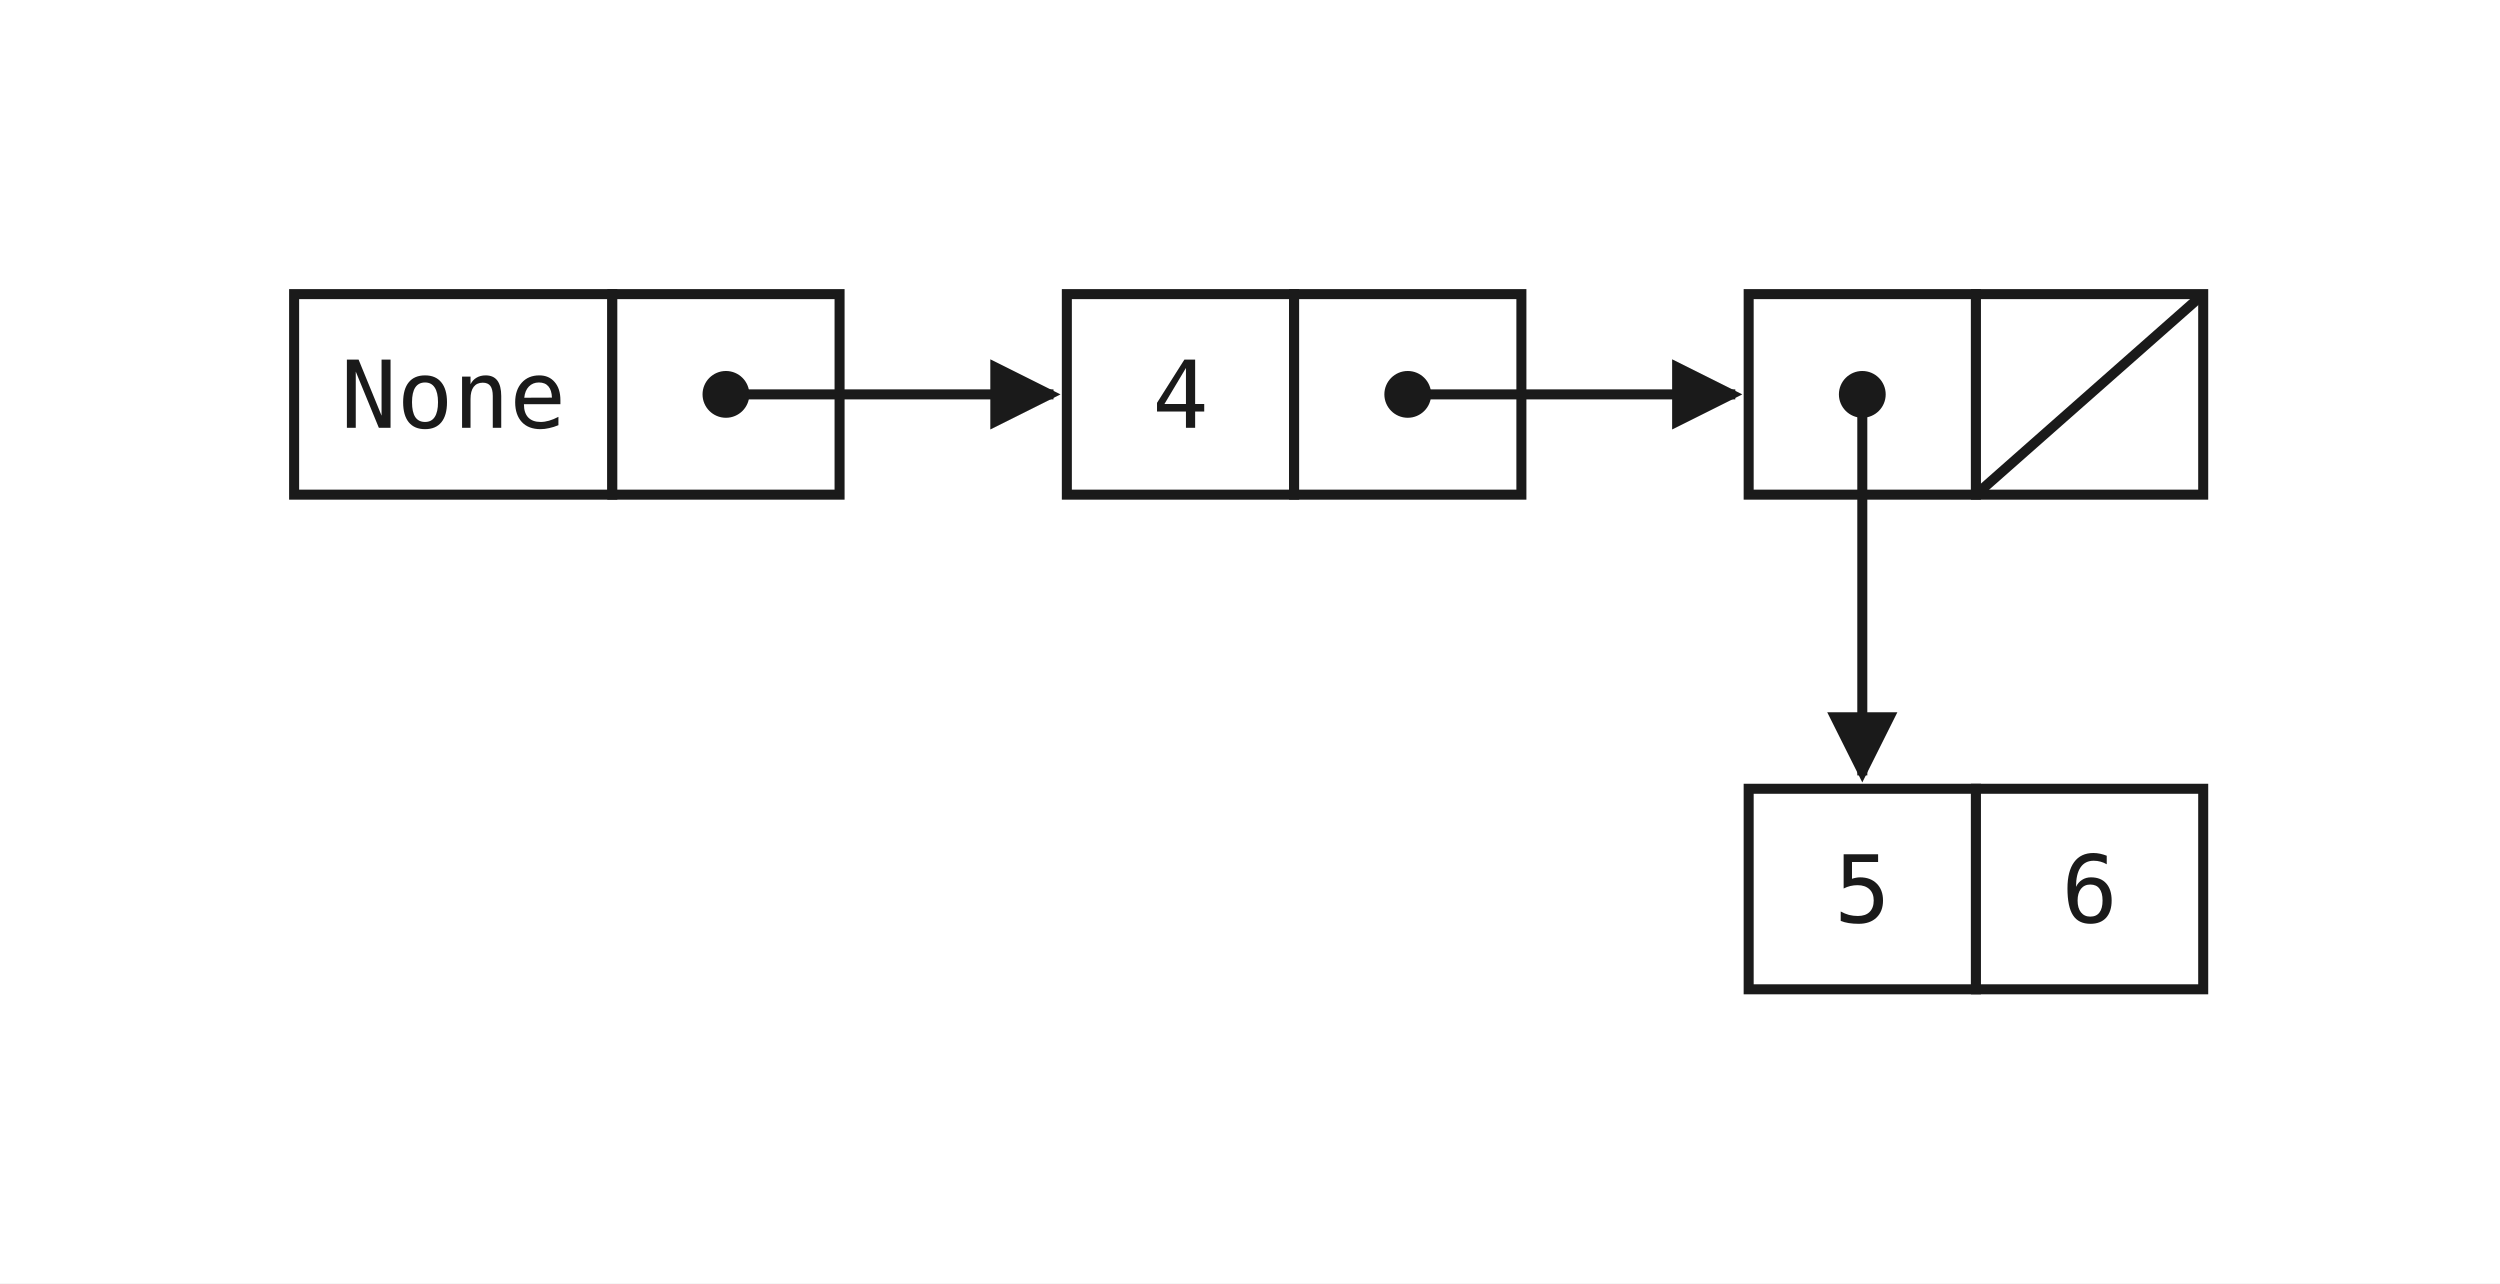
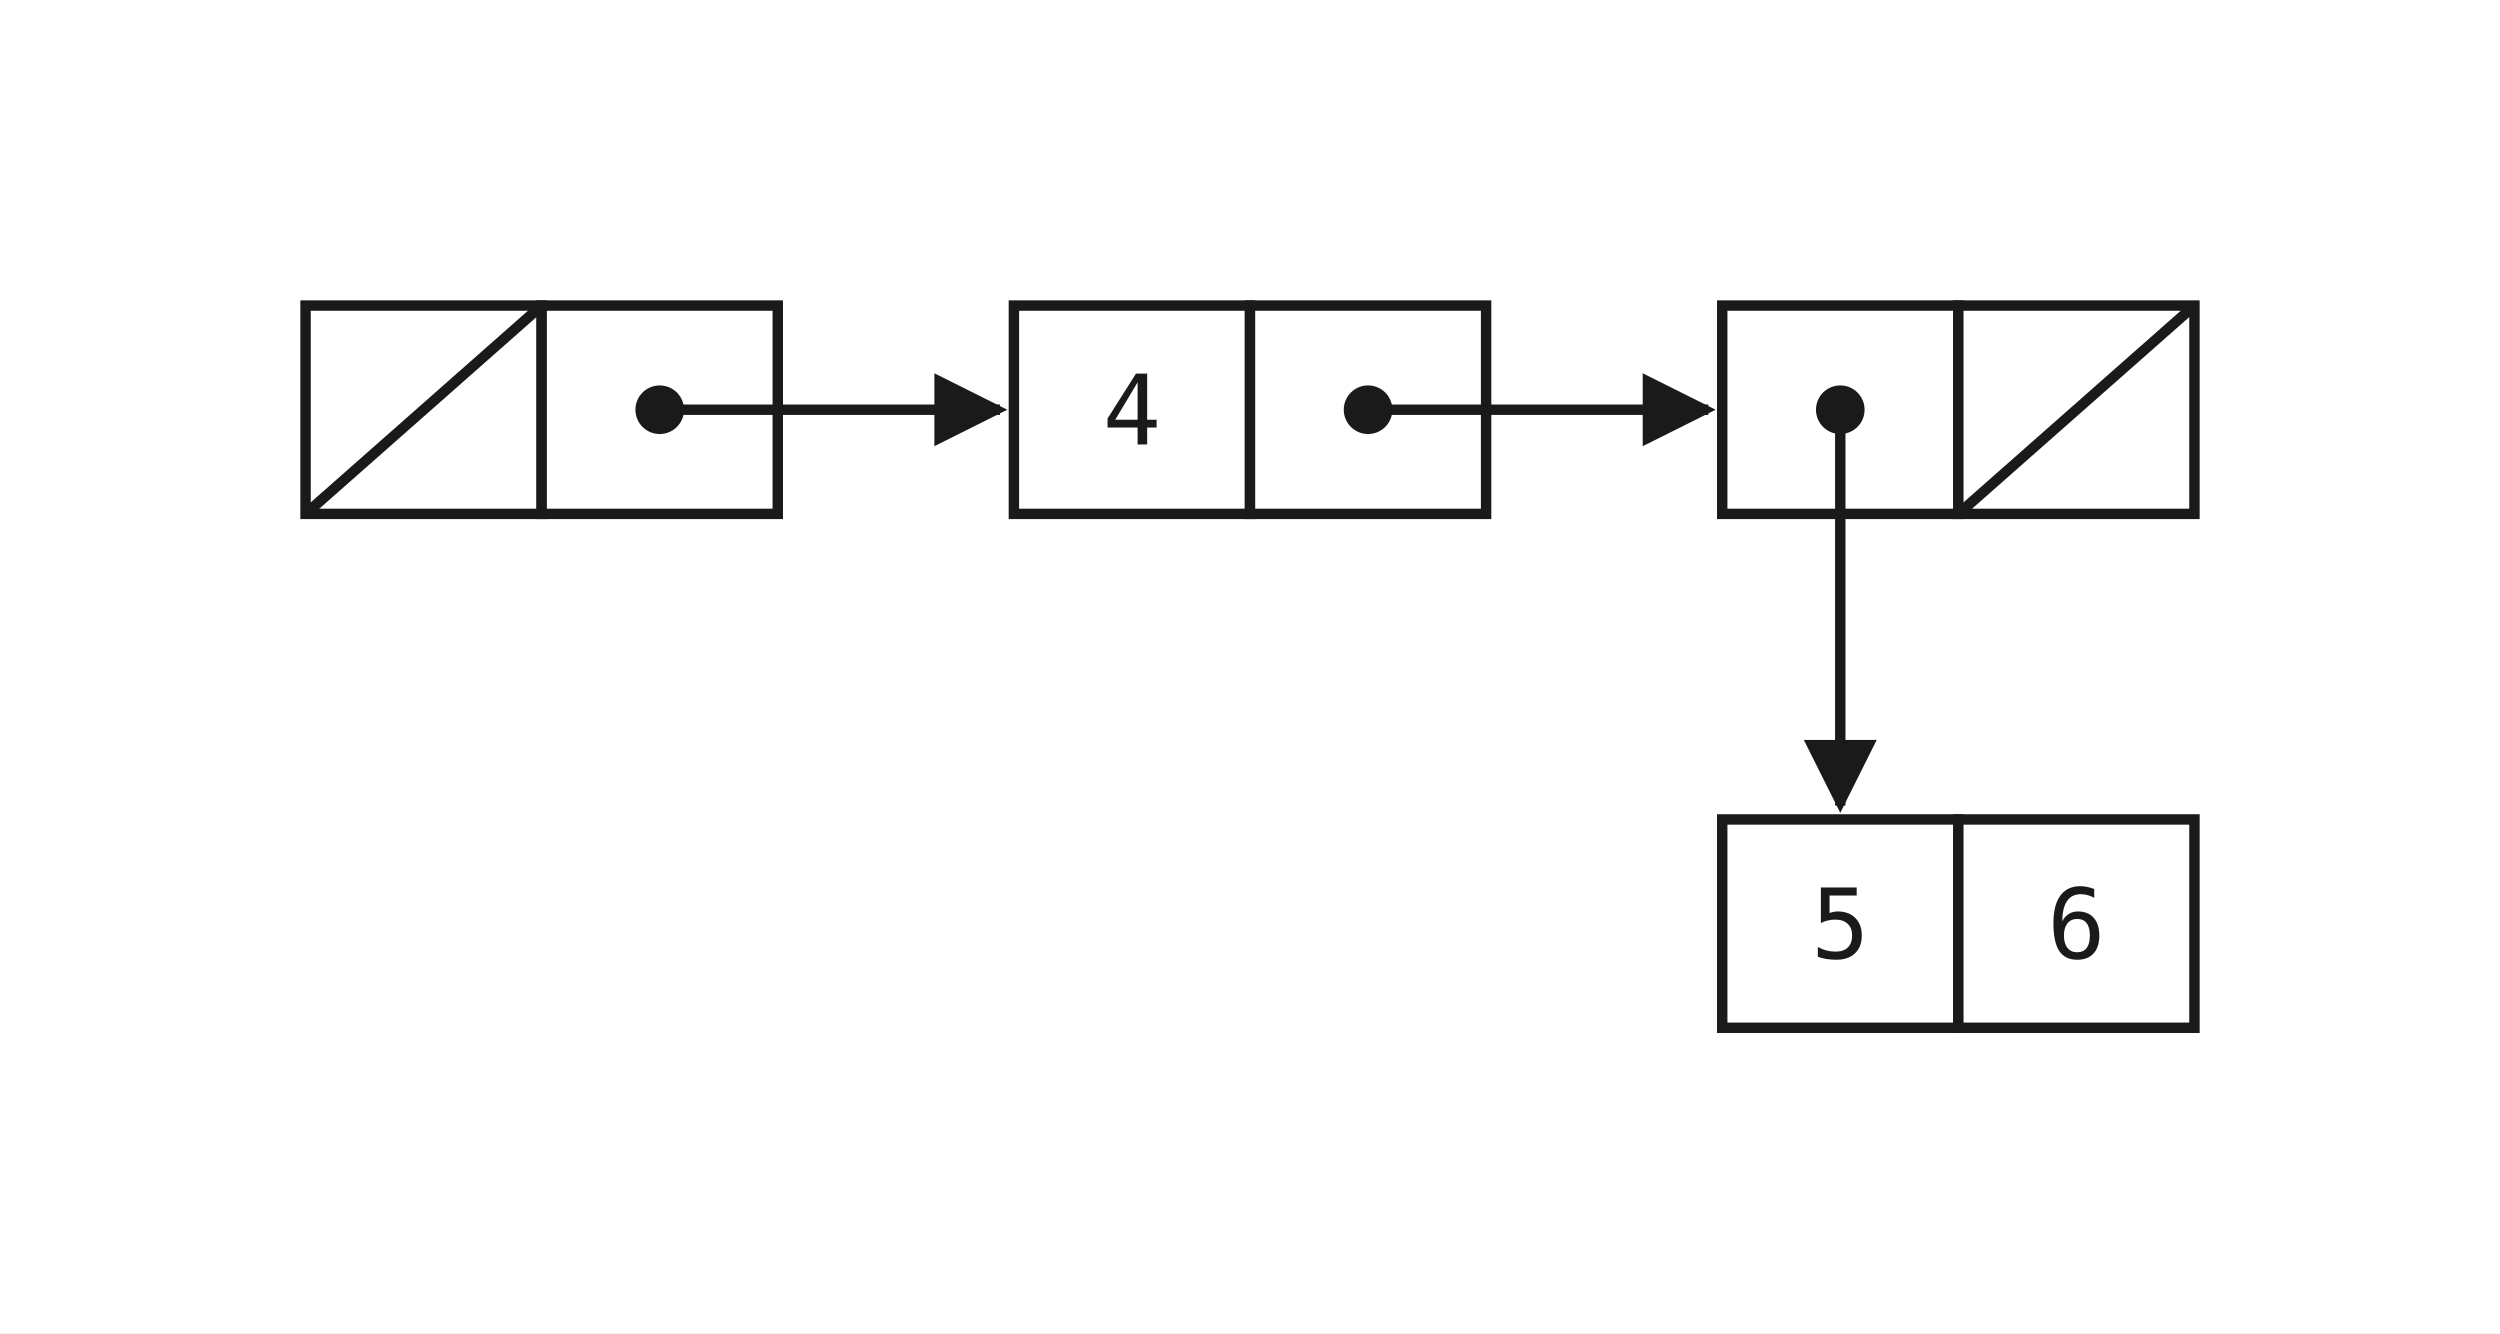
- <svg xmlns="http://www.w3.org/2000/svg" viewBox="0 0 374 192" width="374" height="192">
+ <svg xmlns="http://www.w3.org/2000/svg" viewBox="0 0 360 192" width="360" height="192">
  <style>text{font-family:ui-monospace,Menlo,Consolas,monospace;font-size:14px;fill:#1a1a1a}.small{font-size:12px;fill:#444}.box{fill:#fff;stroke:#1a1a1a;stroke-width:1.5}.frame{fill:#f3f6f6;stroke:#1a1a1a;stroke-width:1.5}.line{stroke:#1a1a1a;stroke-width:1.5;fill:none}.dot{fill:#1a1a1a}</style>
  <defs>
    <marker id="arrow" viewBox="0 0 10 10" refX="9" refY="5" markerWidth="7" markerHeight="7" orient="auto-start-reverse">
      <path d="M0,0L10,5L0,10z" fill="#1a1a1a" />
    </marker>
  </defs>
-   <rect width="374" height="192" fill="#ffffff" />
-   <rect class="box" x="44.0" y="44.0" width="47.6" height="30" />
-   <text x="67.8" y="64.0" text-anchor="middle">None</text>
-   <rect class="box" x="91.6" y="44.0" width="34.0" height="30" />
-   <circle class="dot" cx="108.6" cy="59.0" r="3.5" />
-   <rect class="box" x="159.6" y="44.0" width="34.0" height="30" />
-   <text x="176.6" y="64.0" text-anchor="middle">4</text>
-   <rect class="box" x="193.6" y="44.0" width="34.0" height="30" />
-   <circle class="dot" cx="210.6" cy="59.0" r="3.5" />
-   <rect class="box" x="261.6" y="118.0" width="34.0" height="30" />
-   <text x="278.6" y="138.0" text-anchor="middle">5</text>
-   <rect class="box" x="295.6" y="118.0" width="34.0" height="30" />
-   <text x="312.6" y="138.0" text-anchor="middle">6</text>
-   <rect class="box" x="261.6" y="44.0" width="34.0" height="30" />
-   <circle class="dot" cx="278.6" cy="59.0" r="3.5" />
-   <rect class="box" x="295.6" y="44.0" width="34.0" height="30" />
-   <line class="line" x1="295.6" y1="74.0" x2="329.6" y2="44.0" />
-   <line class="line" x1="278.6" y1="59.0" x2="278.6" y2="116.0" marker-end="url(#arrow)" />
-   <line class="line" x1="210.6" y1="59.0" x2="259.6" y2="59.0" marker-end="url(#arrow)" />
-   <line class="line" x1="108.6" y1="59.0" x2="157.6" y2="59.0" marker-end="url(#arrow)" />
+   <rect width="360" height="192" fill="#ffffff" />
+   <rect class="box" x="44.0" y="44.0" width="34.0" height="30" />
+   <line class="line" x1="44.0" y1="74.0" x2="78.0" y2="44.0" />
+   <rect class="box" x="78.0" y="44.0" width="34.0" height="30" />
+   <circle class="dot" cx="95.0" cy="59.0" r="3.5" />
+   <rect class="box" x="146.0" y="44.0" width="34.0" height="30" />
+   <text x="163.0" y="64.0" text-anchor="middle">4</text>
+   <rect class="box" x="180.0" y="44.0" width="34.0" height="30" />
+   <circle class="dot" cx="197.0" cy="59.0" r="3.5" />
+   <rect class="box" x="248.0" y="118.0" width="34.0" height="30" />
+   <text x="265.0" y="138.0" text-anchor="middle">5</text>
+   <rect class="box" x="282.0" y="118.0" width="34.0" height="30" />
+   <text x="299.0" y="138.0" text-anchor="middle">6</text>
+   <rect class="box" x="248.0" y="44.0" width="34.0" height="30" />
+   <circle class="dot" cx="265.0" cy="59.0" r="3.5" />
+   <rect class="box" x="282.0" y="44.0" width="34.0" height="30" />
+   <line class="line" x1="282.0" y1="74.0" x2="316.0" y2="44.0" />
+   <line class="line" x1="265.0" y1="59.0" x2="265.0" y2="116.0" marker-end="url(#arrow)" />
+   <line class="line" x1="197.0" y1="59.0" x2="246.0" y2="59.0" marker-end="url(#arrow)" />
+   <line class="line" x1="95.0" y1="59.0" x2="144.0" y2="59.0" marker-end="url(#arrow)" />
</svg>
